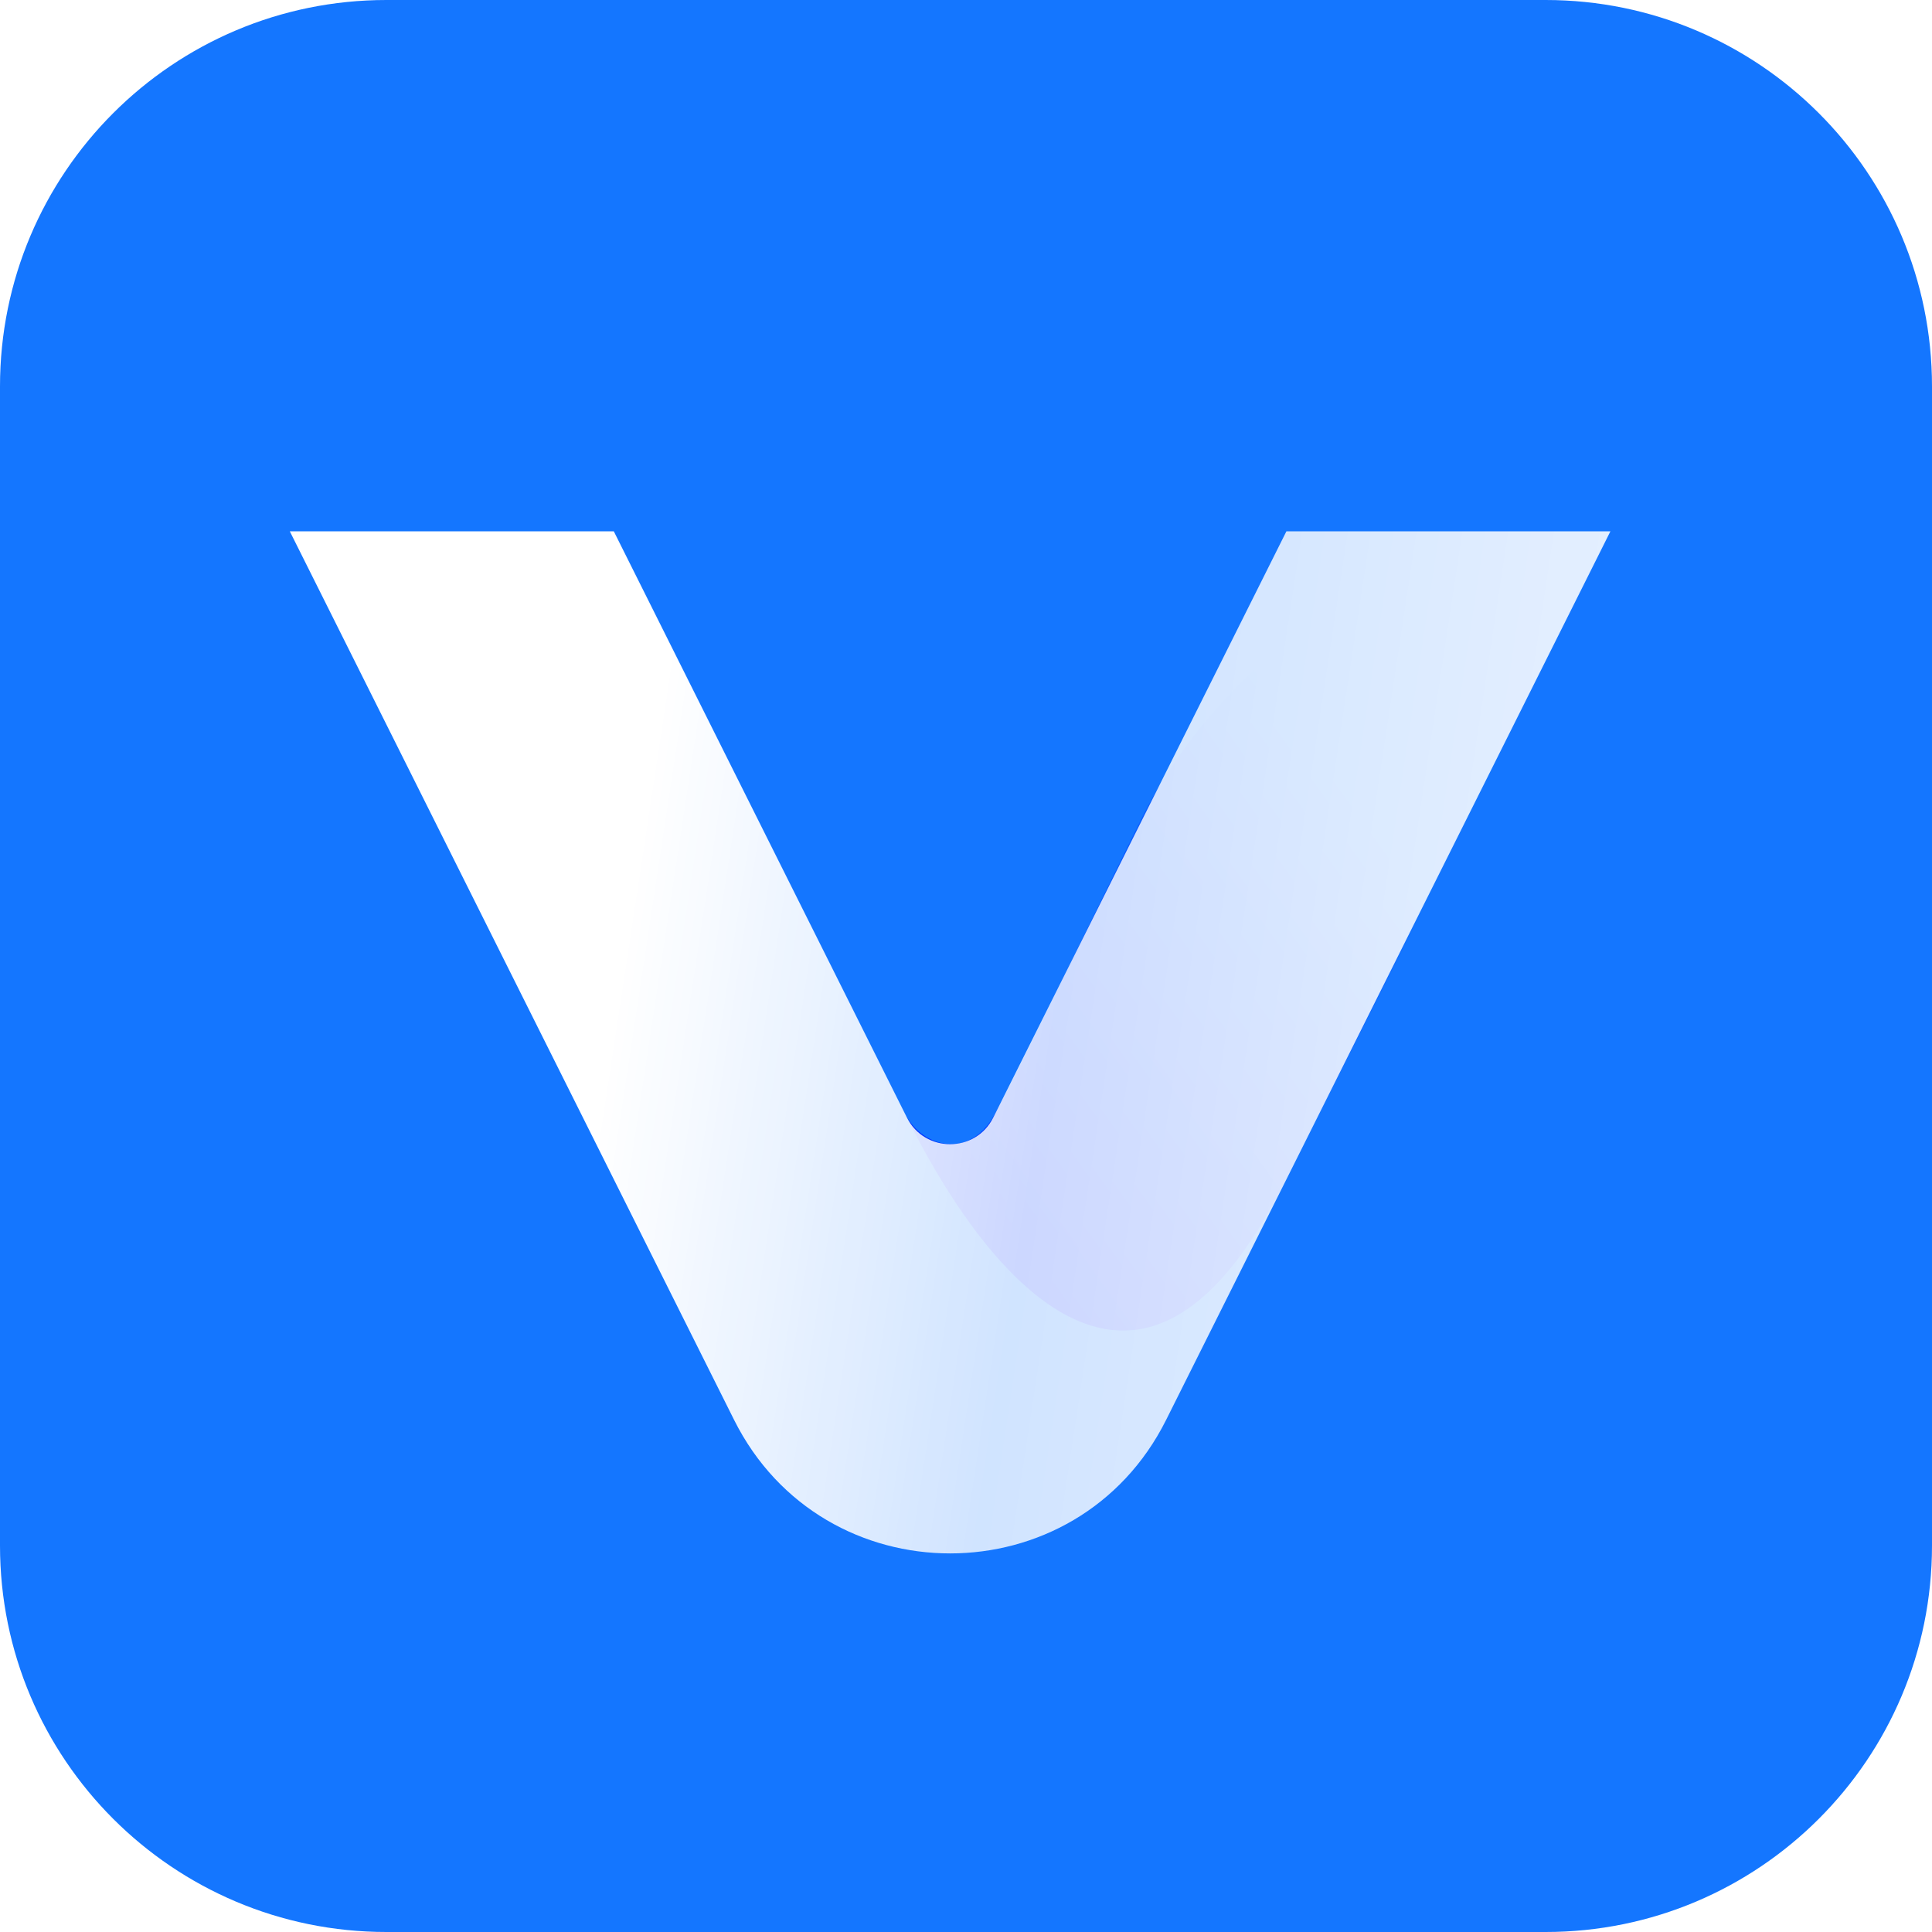
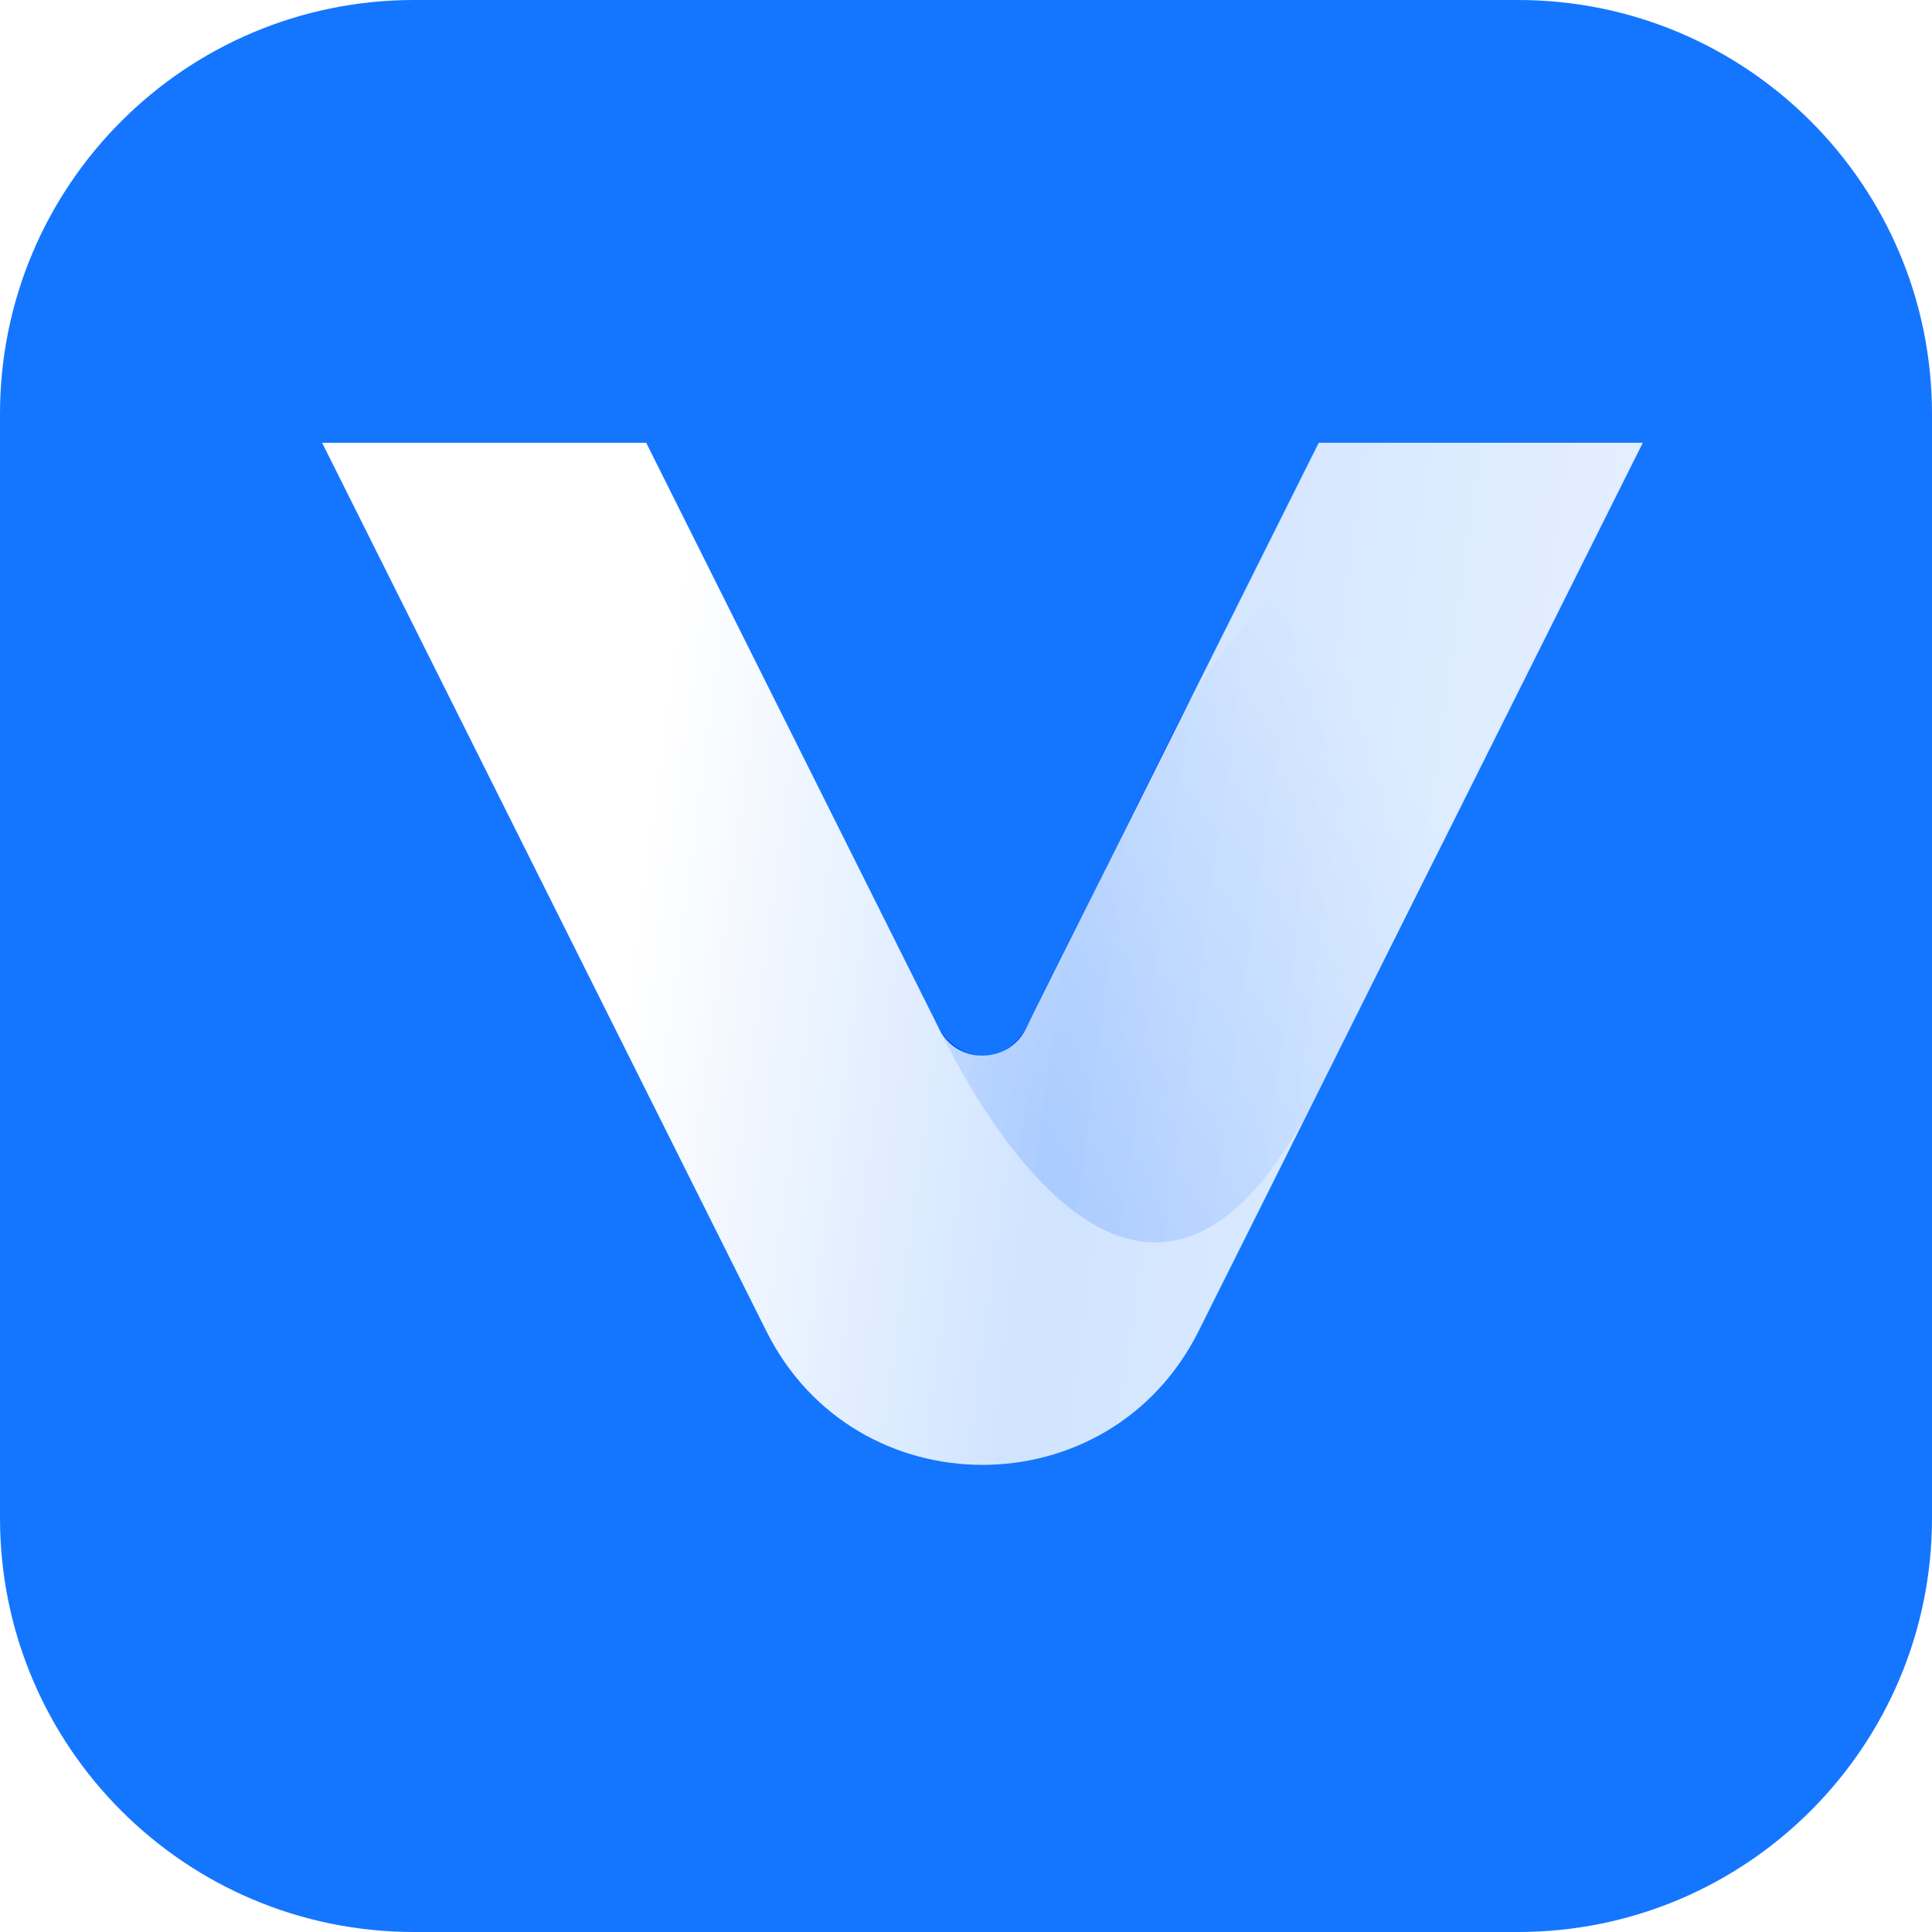
- <svg xmlns="http://www.w3.org/2000/svg" width="40" height="40" viewBox="0 0 40 40" fill="none">
+ <svg xmlns="http://www.w3.org/2000/svg" viewBox="0 0 28 28" width="28" height="28" fill="none" customFrame="#000000">
  <defs>
-     <linearGradient x1="28.7" y1="17.587" x2="19.886" y2="23.901" id="paint_linear_498_35990_0" gradientUnits="userSpaceOnUse">
-       <stop stop-color="#000000" stop-opacity="0" />
-       <stop offset="1" stop-color="#000000" />
+     <linearGradient id="paint_linear_55" x1="23.817" x2="8.679" y1="19.565" y2="17.53" gradientUnits="userSpaceOnUse">
+       <stop stop-color="rgb(255,255,255)" offset="0" stop-opacity="0.906" />
+       <stop stop-color="rgb(255,255,255)" offset="0.583" stop-opacity="0.8" />
+       <stop stop-color="rgb(255,255,255)" offset="1" stop-opacity="1" />
    </linearGradient>
-     <linearGradient x1="33.342" y1="30.052" x2="11.839" y2="26.796" id="paint_linear_498_35991_0" gradientUnits="userSpaceOnUse">
-       <stop stop-color="#FFFFFF" stop-opacity="0.906" />
-       <stop offset="0.583" stop-color="#FFFFFF" stop-opacity="0.8" />
-       <stop offset="1" stop-color="#FFFFFF" />
+     <linearGradient id="paint_linear_56" x1="20.556" x2="14.386" y1="11.028" y2="15.447" gradientUnits="userSpaceOnUse">
+       <stop stop-color="rgb(0,0,0)" offset="0" stop-opacity="0" />
+       <stop stop-color="rgb(0,0,0)" offset="1" stop-opacity="1" />
    </linearGradient>
  </defs>
-   <rect id="矩形备份" rx="8" width="40" height="40" fill="#1476FF" fill-opacity="1" />
-   <g style="mix-blend-mode:soft-light">
-     <path id="路径 41" d="M18.72 23.02C20.22 26.11 23.54 30.71 26.64 24.38C27.04 23.57 29.37 19.04 29.93 17.89C34.84 7.72 26.2 11.8 23.65 16.91C23.19 17.83 20.98 22.4 20.58 23.1C20.03 24.05 19.04 23.72 18.72 23.02Z" fill="url(#paint_linear_498_35990_0)" fill-opacity="1" fill-rule="evenodd" />
+   <g id="ico09">
+     <rect id="矩形备份 5" width="28" height="28" x="0" y="0" rx="6" fill="rgb(20,118,255)" />
+     <g id="编组">
+       <path id="减去顶层" d="M11.108 19.295L4.66 6.4L8.417 4.521L13.612 14.913C13.87 15.428 14.607 15.428 14.865 14.913L20.06 4.521L23.817 6.4L17.369 19.295C16.079 21.875 12.398 21.875 11.108 19.295Z" fill="url(#paint_linear_55)" fill-rule="evenodd" />
+       <g style="mix-blend-mode:soft-light">
+         <path id="路径 41" d="M13.57 14.834C14.622 17 16.944 20.218 19.118 15.79C19.398 15.22 21.031 12.047 21.419 11.243C24.858 4.124 18.811 6.982 17.023 10.559C16.701 11.203 15.155 14.399 14.875 14.888C14.492 15.557 13.8 15.325 13.57 14.834Z" fill="url(#paint_linear_56)" fill-rule="evenodd" />
+       </g>
+     </g>
+     <rect id="矩形备份 2" width="23.8" height="3.5" x="2.336" y="2.917" rx="1.75" fill="rgb(20,118,255)" />
  </g>
-   <path id="减去顶层" d="M6 11L15.199 29.398C17.041 33.083 22.301 33.083 24.143 29.398L33.342 11L26.634 11L20.565 23.137C20.197 23.874 19.145 23.874 18.776 23.137L12.708 11L6 11L6 11Z" clip-rule="evenodd" fill="url(#paint_linear_498_35991_0)" fill-opacity="1" fill-rule="evenodd" />
</svg>
